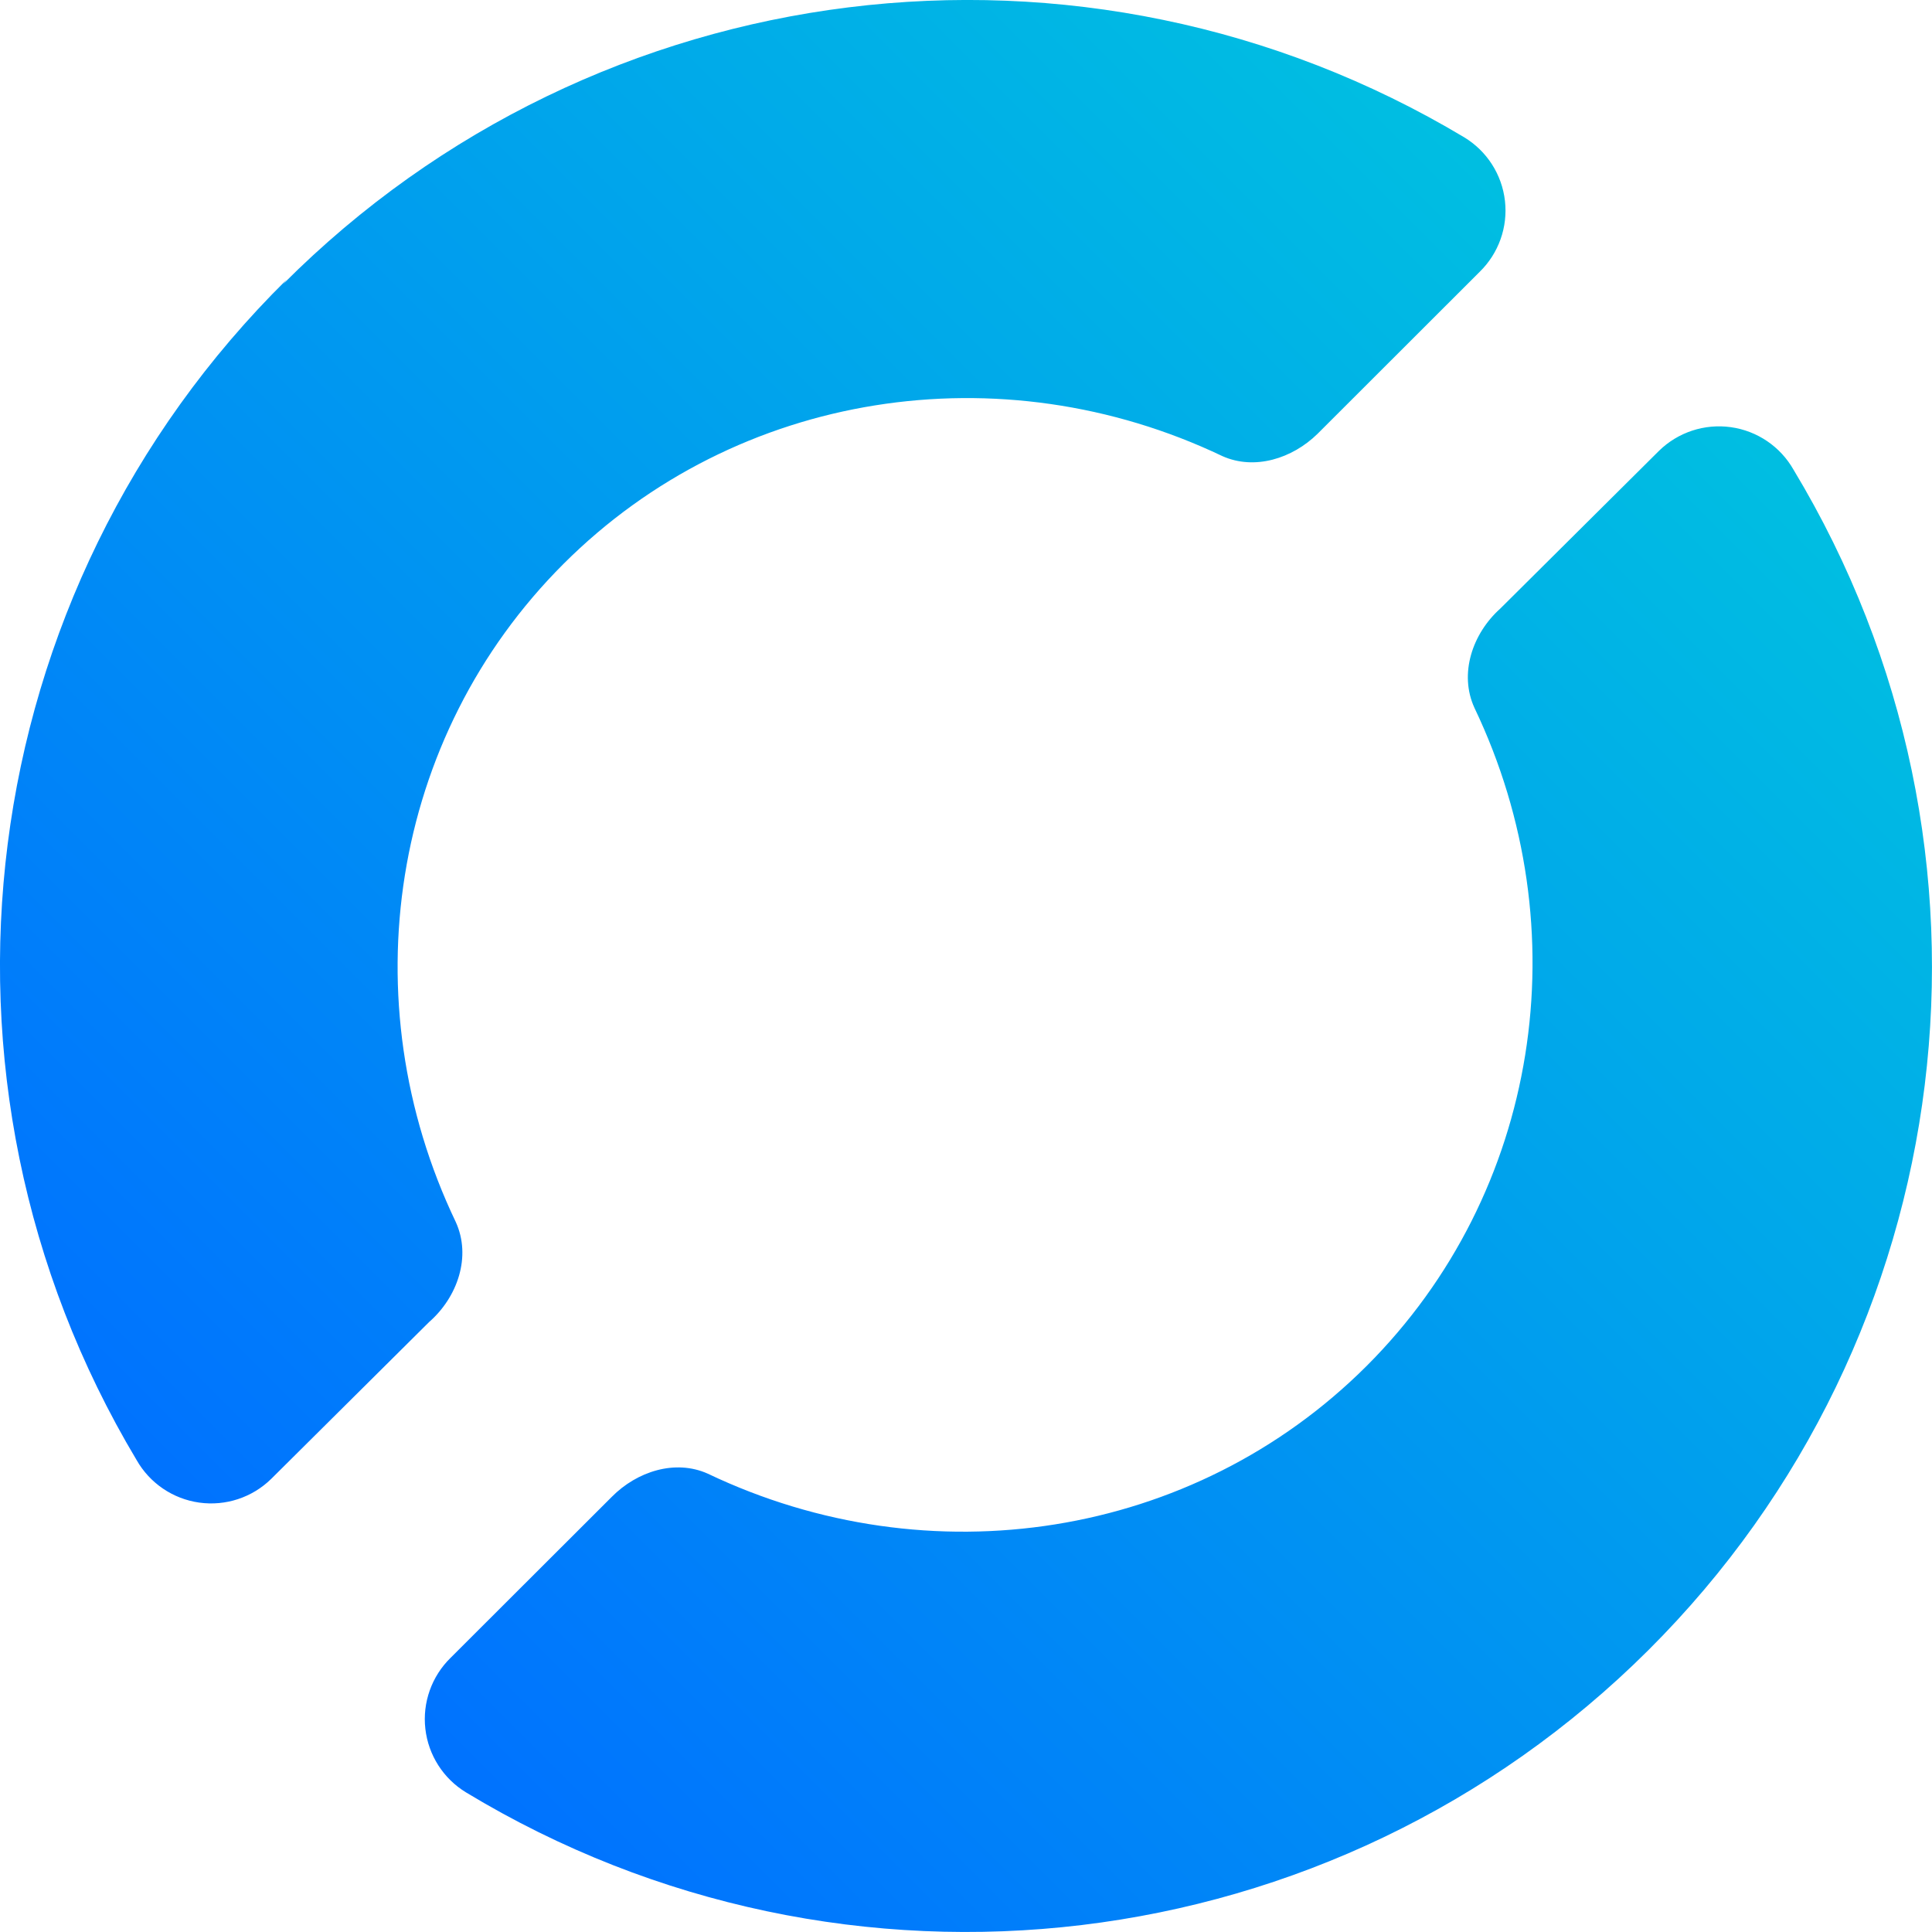
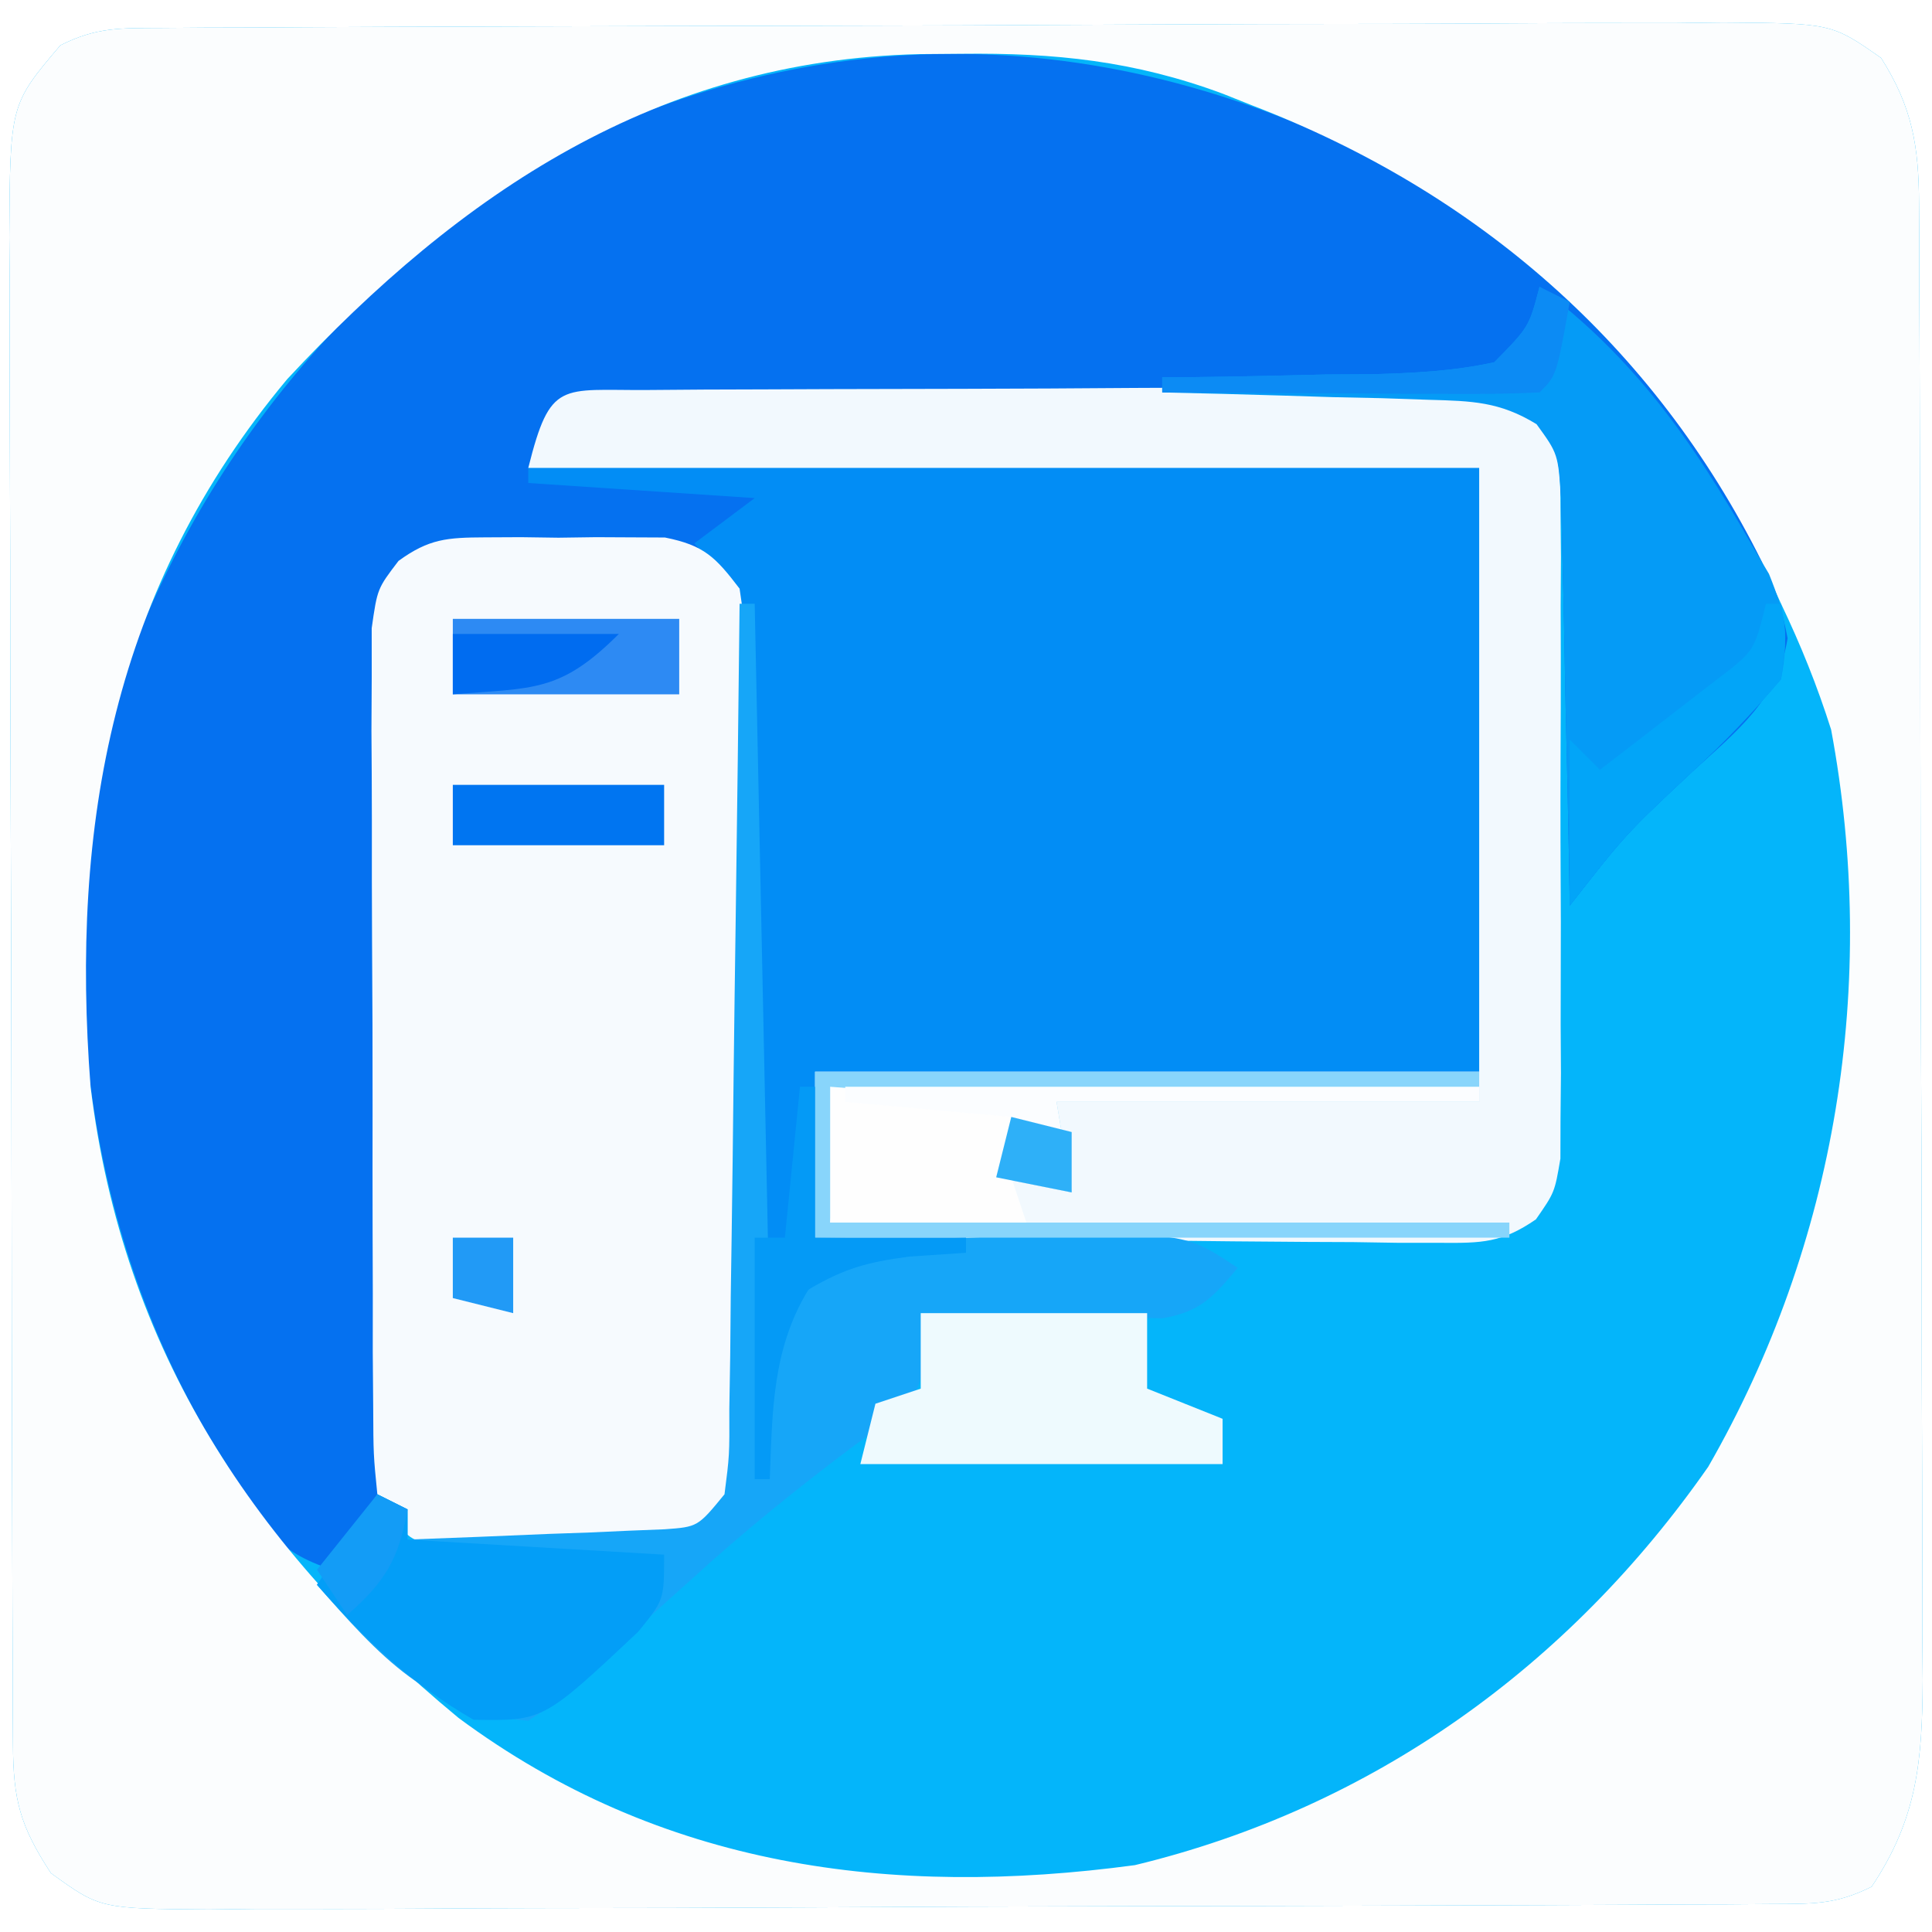
- <svg xmlns="http://www.w3.org/2000/svg" xmlns:xlink="http://www.w3.org/1999/xlink" xml:space="preserve" viewBox="66.993 897.484 26 26">
-   <linearGradient id="a" x1=".148" x2=".845" y1=".851" y2=".154" gradientTransform="matrix(26.301 0 0 26.331 90.674 911.757)" gradientUnits="userSpaceOnUse">
-     <stop offset="0" stop-color="#0071ff" />
-     <stop offset="1" stop-color="#00bfe1" />
-   </linearGradient>
-   <defs>
-     <linearGradient xlink:href="#a" id="b" x1=".148" x2=".845" y1=".851" y2=".154" gradientTransform="matrix(26.00048 0 0 25.99935 66.993 897.485)" gradientUnits="userSpaceOnUse" />
-   </defs>
-   <path fill="url(#b)" d="m89.318 903.552-2.135 2.122c-.376.337-.558.879-.347 1.337 1.422 2.976.882 6.524-1.452 8.856-2.335 2.331-5.887 2.87-8.866 1.449-.439-.197-.954-.03-1.292.312l-2.17 2.167a1.154 1.154 0 0 0 .208 1.81 13.005 13.005 0 0 0 15.91-1.912 12.97 12.97 0 0 0 1.956-15.887 1.154 1.154 0 0 0-1.812-.254zm-18.467-2.305a12.969 12.969 0 0 0-2.02 15.885 1.154 1.154 0 0 0 1.812.254l2.124-2.11c.385-.336.572-.884.359-1.348-1.423-2.976-.884-6.524 1.451-8.856 2.334-2.332 5.887-2.871 8.866-1.45.434.194.942.033 1.281-.3l2.182-2.18a1.152 1.152 0 0 0-.208-1.81 13.009 13.009 0 0 0-15.893 1.973z" />
+ <svg xmlns="http://www.w3.org/2000/svg" version="1.1" width="128" height="128">
+   <path d="M0 0 C0.973 -0.007 1.946 -0.014 2.949 -0.022 C4.02 -0.024 5.091 -0.027 6.195 -0.03 C7.32 -0.036 8.445 -0.043 9.605 -0.05 C13.34 -0.07 17.076 -0.081 20.812 -0.091 C22.722 -0.097 22.722 -0.097 24.67 -0.103 C30.71 -0.122 36.749 -0.137 42.789 -0.145 C49.764 -0.155 56.737 -0.181 63.711 -0.222 C69.75 -0.255 75.789 -0.267 81.828 -0.271 C84.398 -0.276 86.968 -0.288 89.538 -0.306 C93.13 -0.331 96.72 -0.33 100.312 -0.323 C101.379 -0.336 102.446 -0.348 103.546 -0.362 C110.729 -0.311 110.729 -0.311 114.012 1.989 C116.088 5.258 116.509 7.86 116.523 11.644 C116.529 12.565 116.534 13.486 116.54 14.435 C116.542 15.947 116.542 15.947 116.544 17.49 C116.551 19.086 116.551 19.086 116.559 20.714 C116.573 24.24 116.58 27.766 116.586 31.292 C116.591 33.739 116.597 36.187 116.603 38.634 C116.614 43.77 116.619 48.905 116.623 54.041 C116.628 60.622 116.652 67.202 116.681 73.783 C116.699 78.84 116.705 83.897 116.706 88.955 C116.709 91.381 116.717 93.807 116.73 96.233 C116.747 99.627 116.746 103.021 116.739 106.416 C116.748 107.418 116.757 108.421 116.767 109.453 C116.735 114.754 116.433 118.596 113.383 123.147 C110.974 124.351 109.456 124.281 106.765 124.294 C105.306 124.305 105.306 124.305 103.817 124.316 C102.745 124.319 101.674 124.321 100.571 124.324 C99.445 124.331 98.32 124.337 97.161 124.344 C93.425 124.364 89.689 124.375 85.953 124.385 C84.68 124.39 83.407 124.394 82.095 124.398 C76.056 124.417 70.016 124.431 63.976 124.439 C57.002 124.449 50.028 124.476 43.054 124.516 C37.015 124.55 30.976 124.562 24.937 124.566 C22.367 124.571 19.797 124.582 17.227 124.601 C13.636 124.625 10.045 124.624 6.453 124.617 C5.386 124.63 4.319 124.643 3.22 124.656 C-3.985 124.605 -3.985 124.605 -7.247 122.243 C-9.292 119.115 -9.744 117.395 -9.758 113.688 C-9.764 112.75 -9.769 111.813 -9.775 110.846 C-9.776 109.814 -9.777 108.782 -9.779 107.718 C-9.783 106.634 -9.788 105.549 -9.794 104.431 C-9.808 100.83 -9.815 97.229 -9.821 93.628 C-9.826 91.131 -9.832 88.635 -9.838 86.139 C-9.847 81.569 -9.853 77 -9.856 72.43 C-9.861 65.707 -9.878 58.984 -9.907 52.261 C-9.932 46.436 -9.939 40.612 -9.941 34.788 C-9.944 32.311 -9.952 29.834 -9.965 27.357 C-9.982 23.892 -9.98 20.429 -9.974 16.964 C-9.983 15.938 -9.992 14.912 -10.002 13.855 C-9.95 5.07 -9.95 5.07 -6.617 1.147 C-4.209 -0.057 -2.69 0.014 0 0 Z " fill="#04B5FA" transform="translate(10.6174,1.852829)" />
+   <path d="M0 0 C9.907 6.867 21.701 17.549 24.059 29.973 C23.405 34.066 20.678 36.125 17.75 38.812 C13.341 42.938 13.341 42.938 9.625 47.688 C9.61 46.794 9.596 45.901 9.581 44.981 C9.52 41.665 9.446 38.35 9.363 35.035 C9.329 33.6 9.301 32.166 9.279 30.731 C9.245 28.668 9.193 26.606 9.137 24.543 C9.111 23.302 9.084 22.061 9.057 20.782 C8.872 17.783 8.872 17.783 7.481 16.015 C4.798 14.096 2.779 14.327 -0.499 14.347 C-1.76 14.347 -3.021 14.347 -4.32 14.348 C-5.697 14.363 -7.073 14.379 -8.449 14.395 C-9.857 14.4 -11.266 14.404 -12.674 14.407 C-16.378 14.419 -20.082 14.448 -23.785 14.482 C-27.566 14.512 -31.346 14.526 -35.127 14.541 C-42.543 14.573 -49.959 14.624 -57.375 14.688 C-58.035 16.008 -58.695 17.328 -59.375 18.688 C-38.585 18.688 -17.795 18.688 3.625 18.688 C3.625 31.887 3.625 45.087 3.625 58.688 C-10.895 58.688 -25.415 58.688 -40.375 58.688 C-40.375 62.318 -40.375 65.948 -40.375 69.688 C-37.075 69.688 -33.775 69.688 -30.375 69.688 C-30.375 70.017 -30.375 70.347 -30.375 70.688 C-31.613 70.77 -32.85 70.853 -34.125 70.938 C-36.893 71.315 -38.366 71.682 -40.812 73.125 C-43.212 77.06 -43.202 81.153 -43.375 85.688 C-43.705 85.688 -44.035 85.688 -44.375 85.688 C-44.381 84.968 -44.387 84.248 -44.393 83.506 C-44.451 76.722 -44.523 69.939 -44.611 63.156 C-44.655 59.669 -44.695 56.182 -44.721 52.694 C-44.752 48.685 -44.807 44.677 -44.863 40.668 C-44.87 39.415 -44.876 38.162 -44.883 36.87 C-44.902 35.709 -44.922 34.548 -44.943 33.352 C-44.959 31.817 -44.959 31.817 -44.976 30.25 C-45.431 27.329 -46.018 26.415 -48.375 24.688 C-50.364 24.245 -50.364 24.245 -52.535 24.324 C-53.725 24.325 -53.725 24.325 -54.939 24.326 C-55.764 24.342 -56.588 24.358 -57.438 24.375 C-58.68 24.37 -58.68 24.37 -59.947 24.365 C-64.666 24.162 -64.666 24.162 -68.375 26.688 C-68.686 29.377 -68.686 29.377 -68.646 32.558 C-68.656 33.79 -68.667 35.021 -68.677 36.29 C-68.678 36.95 -68.679 37.61 -68.68 38.289 C-68.684 40.353 -68.7 42.416 -68.721 44.48 C-68.776 50.347 -68.807 56.214 -68.831 62.082 C-68.847 65.67 -68.877 69.258 -68.916 72.845 C-68.928 74.213 -68.934 75.581 -68.934 76.949 C-68.934 78.862 -68.954 80.775 -68.974 82.687 C-68.982 84.32 -68.982 84.32 -68.99 85.986 C-69.417 88.984 -70.007 89.882 -72.375 91.688 C-76.231 90.402 -76.772 88.918 -78.875 85.5 C-79.463 84.558 -80.051 83.615 -80.656 82.645 C-88.648 68.896 -90.587 52.574 -87.684 36.973 C-83.11 20.878 -73.243 7.995 -59.375 -1.312 C-39.779 -11.935 -19.133 -10.879 0 0 Z " fill="#0571F0" transform="translate(94.375,12.3125)" />
+   <path d="M0 0 C0.973 -0.007 1.946 -0.014 2.949 -0.022 C4.02 -0.024 5.091 -0.027 6.195 -0.03 C7.32 -0.036 8.445 -0.043 9.605 -0.05 C13.34 -0.07 17.076 -0.081 20.812 -0.091 C22.722 -0.097 22.722 -0.097 24.67 -0.103 C30.71 -0.122 36.749 -0.137 42.789 -0.145 C49.764 -0.155 56.737 -0.181 63.711 -0.222 C69.75 -0.255 75.789 -0.267 81.828 -0.271 C84.398 -0.276 86.968 -0.288 89.538 -0.306 C93.13 -0.331 96.72 -0.33 100.312 -0.323 C101.379 -0.336 102.446 -0.348 103.546 -0.362 C110.729 -0.311 110.729 -0.311 114.012 1.989 C116.088 5.258 116.509 7.86 116.523 11.644 C116.529 12.565 116.534 13.486 116.54 14.435 C116.542 15.947 116.542 15.947 116.544 17.49 C116.551 19.086 116.551 19.086 116.559 20.714 C116.573 24.24 116.58 27.766 116.586 31.292 C116.591 33.739 116.597 36.187 116.603 38.634 C116.614 43.77 116.619 48.905 116.623 54.041 C116.628 60.622 116.652 67.202 116.681 73.783 C116.699 78.84 116.705 83.897 116.706 88.955 C116.709 91.381 116.717 93.807 116.73 96.233 C116.747 99.627 116.746 103.021 116.739 106.416 C116.748 107.418 116.757 108.421 116.767 109.453 C116.735 114.754 116.433 118.596 113.383 123.147 C110.974 124.351 109.456 124.281 106.765 124.294 C105.306 124.305 105.306 124.305 103.817 124.316 C102.745 124.319 101.674 124.321 100.571 124.324 C99.445 124.331 98.32 124.337 97.161 124.344 C93.425 124.364 89.689 124.375 85.953 124.385 C84.68 124.39 83.407 124.394 82.095 124.398 C76.056 124.417 70.016 124.431 63.976 124.439 C57.002 124.449 50.028 124.476 43.054 124.516 C37.015 124.55 30.976 124.562 24.937 124.566 C22.367 124.571 19.797 124.582 17.227 124.601 C13.636 124.625 10.045 124.624 6.453 124.617 C5.386 124.63 4.319 124.643 3.22 124.656 C-3.985 124.605 -3.985 124.605 -7.247 122.243 C-9.292 119.115 -9.744 117.395 -9.758 113.688 C-9.764 112.75 -9.769 111.813 -9.775 110.846 C-9.776 109.814 -9.777 108.782 -9.779 107.718 C-9.783 106.634 -9.788 105.549 -9.794 104.431 C-9.808 100.83 -9.815 97.229 -9.821 93.628 C-9.826 91.131 -9.832 88.635 -9.838 86.139 C-9.847 81.569 -9.853 77 -9.856 72.43 C-9.861 65.707 -9.878 58.984 -9.907 52.261 C-9.932 46.436 -9.939 40.612 -9.941 34.788 C-9.944 32.311 -9.952 29.834 -9.965 27.357 C-9.982 23.892 -9.98 20.429 -9.974 16.964 C-9.983 15.938 -9.992 14.912 -10.002 13.855 C-9.95 5.07 -9.95 5.07 -6.617 1.147 C-4.209 -0.057 -2.69 0.014 0 0 Z M8.41 23.268 C-3.135 37.096 -5.95 52.747 -4.617 70.147 C-2.479 87.609 6.227 100.772 19.758 111.96 C33.151 121.888 48.421 123.892 64.574 121.717 C80.321 117.916 93.346 108.534 102.558 95.323 C111.064 80.516 113.837 63.29 110.699 46.487 C109.775 43.577 108.698 40.901 107.383 38.147 C106.746 36.755 106.746 36.755 106.097 35.335 C98.952 21.004 87.214 10.846 72.383 5.147 C71.728 4.886 71.072 4.625 70.397 4.356 C64.551 2.185 59.281 1.638 53.07 1.71 C51.687 1.721 51.687 1.721 50.276 1.733 C32.978 2.149 19.947 10.864 8.41 23.268 Z " fill="#FBFDFE" transform="translate(10.6174,1.852829)" />
+   <path d="M0 0 C20.79 0 41.58 0 63 0 C63 13.2 63 26.4 63 40 C48.48 40 33.96 40 19 40 C19 43.63 19 47.26 19 51 C22.3 51 25.6 51 29 51 C29 51.33 29 51.66 29 52 C27.762 52.083 26.525 52.165 25.25 52.25 C22.482 52.627 21.009 52.994 18.562 54.438 C16.163 58.373 16.173 62.465 16 67 C15.67 67 15.34 67 15 67 C14.994 66.282 14.988 65.565 14.982 64.825 C14.924 58.057 14.852 51.289 14.764 44.52 C14.72 41.041 14.68 37.562 14.654 34.082 C14.623 30.08 14.568 26.079 14.512 22.078 C14.505 20.83 14.499 19.582 14.492 18.296 C14.473 17.135 14.453 15.974 14.432 14.778 C14.421 13.757 14.41 12.735 14.399 11.683 C13.948 8.649 13.028 7.256 11 5 C12.32 4.01 13.64 3.02 15 2 C10.05 1.67 5.1 1.34 0 1 C0 0.67 0 0.34 0 0 Z " fill="#028DF5" transform="translate(35,31)" />
+   <path d="M0 0 C0.789 -0.004 1.578 -0.008 2.391 -0.012 C3.21 -0 4.03 0.011 4.875 0.023 C6.105 0.006 6.105 0.006 7.359 -0.012 C8.543 -0.006 8.543 -0.006 9.75 0 C10.469 0.003 11.189 0.007 11.93 0.01 C14.525 0.528 15.272 1.298 16.875 3.398 C17.256 6.017 17.256 6.017 17.263 9.199 C17.273 10.391 17.282 11.582 17.292 12.809 C17.286 14.097 17.28 15.384 17.273 16.711 C17.275 18.045 17.278 19.378 17.282 20.712 C17.287 23.506 17.28 26.3 17.266 29.095 C17.249 32.676 17.259 36.257 17.277 39.838 C17.288 42.592 17.284 45.346 17.276 48.1 C17.273 50.062 17.283 52.025 17.292 53.988 C17.282 55.179 17.273 56.37 17.263 57.598 C17.261 58.648 17.258 59.698 17.256 60.78 C16.875 63.398 16.875 63.398 15.479 65.237 C13.387 66.752 12.066 66.786 9.496 66.797 C8.658 66.801 7.819 66.805 6.955 66.809 C5.647 66.791 5.647 66.791 4.312 66.773 C2.999 66.791 2.999 66.791 1.658 66.809 C0.402 66.803 0.402 66.803 -0.879 66.797 C-2.029 66.792 -2.029 66.792 -3.201 66.787 C-5.125 66.398 -5.125 66.398 -7.125 63.398 C-7.386 60.78 -7.386 60.78 -7.4 57.598 C-7.414 55.811 -7.414 55.811 -7.429 53.988 C-7.428 52.7 -7.427 51.412 -7.426 50.086 C-7.43 48.752 -7.434 47.418 -7.439 46.085 C-7.446 43.29 -7.446 40.496 -7.441 37.702 C-7.435 34.121 -7.452 30.54 -7.475 26.958 C-7.49 24.205 -7.491 21.451 -7.488 18.697 C-7.488 16.735 -7.502 14.772 -7.516 12.809 C-7.51 11.618 -7.504 10.427 -7.497 9.199 C-7.498 8.149 -7.499 7.099 -7.499 6.017 C-7.125 3.398 -7.125 3.398 -5.723 1.56 C-3.697 0.088 -2.491 0.012 0 0 Z " fill="#F6FAFE" transform="translate(32.125,35.60156)" />
+   <path d="M0 0 C1.877 -0.014 1.877 -0.014 3.793 -0.029 C5.17 -0.034 6.547 -0.038 7.924 -0.042 C9.328 -0.048 10.732 -0.053 12.136 -0.059 C15.083 -0.07 18.031 -0.076 20.978 -0.079 C24.757 -0.085 28.535 -0.109 32.314 -0.137 C35.215 -0.156 38.116 -0.161 41.018 -0.162 C42.411 -0.165 43.804 -0.174 45.197 -0.187 C47.146 -0.204 49.094 -0.2 51.043 -0.195 C52.152 -0.199 53.262 -0.203 54.405 -0.206 C57.151 0.161 57.151 0.161 59.008 1.378 C60.51 3.722 60.531 5.266 60.539 8.044 C60.549 9.035 60.558 10.026 60.568 11.047 C60.562 12.116 60.556 13.185 60.549 14.286 C60.552 15.385 60.555 16.483 60.558 17.615 C60.56 19.938 60.555 22.262 60.542 24.585 C60.526 28.147 60.542 31.708 60.561 35.271 C60.559 37.526 60.555 39.781 60.549 42.036 C60.555 43.105 60.561 44.174 60.568 45.275 C60.554 46.762 60.554 46.762 60.539 48.278 C60.537 49.151 60.534 50.023 60.532 50.922 C60.151 53.161 60.151 53.161 58.912 54.945 C56.654 56.504 55.32 56.524 52.588 56.502 C51.667 56.501 50.746 56.501 49.798 56.501 C48.807 56.486 47.816 56.47 46.795 56.454 C45.779 56.45 44.762 56.446 43.714 56.441 C40.464 56.424 37.214 56.387 33.963 56.349 C31.761 56.334 29.558 56.32 27.356 56.308 C21.954 56.275 16.553 56.223 11.151 56.161 C11.151 52.531 11.151 48.901 11.151 45.161 C25.671 45.161 40.191 45.161 55.151 45.161 C55.151 31.961 55.151 18.761 55.151 5.161 C34.361 5.161 13.571 5.161 -7.849 5.161 C-6.388 -0.682 -5.696 0.035 0 0 Z " fill="#F2F9FE" transform="translate(42.84912,25.83887)" />
+   <path d="M0 0 C0.33 0 0.66 0 1 0 C1.33 15.84 1.66 31.68 2 48 C3.65 46.35 5.3 44.7 7 43 C9.899 42.302 12.058 42.062 15 42 C16.236 41.961 17.472 41.923 18.746 41.883 C29.507 41.671 29.507 41.671 33 44 C31.394 45.925 30.522 46.911 28.007 47.341 C27.269 47.325 26.53 47.309 25.77 47.293 C24.967 47.283 24.165 47.274 23.338 47.264 C22.505 47.239 21.671 47.213 20.812 47.188 C19.545 47.167 19.545 47.167 18.252 47.146 C16.168 47.111 14.084 47.057 12 47 C12.09 47.748 12.18 48.495 12.273 49.266 C12 52 12 52 10.164 53.922 C9.326 54.525 8.488 55.128 7.625 55.75 C3.837 58.588 0.246 61.494 -3.25 64.688 C-4.076 65.43 -4.903 66.172 -5.754 66.938 C-7.104 68.177 -8.432 69.441 -9.715 70.75 C-11.188 72.188 -11.188 72.188 -14 74 C-20.509 73.527 -23.911 69.649 -28 65 C-26.02 62.03 -26.02 62.03 -24 59 C-23.34 59.33 -22.68 59.66 -22 60 C-22 60.66 -22 61.32 -22 62 C-18.874 61.89 -15.75 61.76 -12.625 61.625 C-11.291 61.579 -11.291 61.579 -9.93 61.531 C-8.654 61.473 -8.654 61.473 -7.352 61.414 C-6.566 61.383 -5.781 61.351 -4.971 61.319 C-2.77 61.16 -2.77 61.16 -1 59 C-0.668 56.412 -0.668 56.412 -0.681 53.357 C-0.661 52.176 -0.641 50.995 -0.621 49.778 C-0.609 48.498 -0.598 47.217 -0.586 45.898 C-0.567 44.592 -0.547 43.285 -0.527 41.939 C-0.476 38.463 -0.436 34.988 -0.399 31.513 C-0.359 27.967 -0.308 24.421 -0.258 20.875 C-0.161 13.917 -0.077 6.958 0 0 Z " fill="#16A6F8" transform="translate(49,40)" />
+   <path d="M0 0 C6.313 4.767 10.085 10.162 14 17 C14.396 17.668 14.791 18.335 15.199 19.023 C16.285 21.704 16.538 23.123 16 26 C14.094 28.244 12.276 30.151 10.125 32.125 C5.716 36.251 5.716 36.251 2 41 C1.985 40.107 1.971 39.214 1.956 38.294 C1.895 34.978 1.821 31.663 1.738 28.347 C1.704 26.913 1.676 25.478 1.654 24.044 C1.62 21.98 1.568 19.918 1.512 17.855 C1.486 16.614 1.459 15.373 1.432 14.094 C1.227 11.07 1.227 11.07 -0.199 9.104 C-2.642 7.607 -4.467 7.567 -7.324 7.488 C-8.866 7.435 -8.866 7.435 -10.439 7.381 C-12.047 7.347 -12.047 7.347 -13.688 7.312 C-14.771 7.278 -15.854 7.244 -16.971 7.209 C-19.647 7.126 -22.323 7.057 -25 7 C-25 6.67 -25 6.34 -25 6 C-24.349 5.996 -23.699 5.992 -23.028 5.988 C-20.08 5.955 -17.135 5.884 -14.188 5.812 C-13.163 5.807 -12.139 5.801 -11.084 5.795 C-8.299 5.713 -5.722 5.597 -3 5 C-0.695 2.657 -0.695 2.657 0 0 Z " fill="#059BF6" transform="translate(102,19)" />
+   <path d="M0 0 C4.95 0 9.9 0 15 0 C15 1.65 15 3.3 15 5 C16.65 5.66 18.3 6.32 20 7 C20 7.99 20 8.98 20 10 C12.08 10 4.16 10 -4 10 C-3.67 8.68 -3.34 7.36 -3 6 C-2.01 5.67 -1.02 5.34 0 5 C0 3.35 0 1.7 0 0 Z " fill="#EEFAFE" transform="translate(61,87)" />
+   <path d="M0 0 C0.66 0.33 1.32 0.66 2 1 C2 1.66 2 2.32 2 3 C7.61 3.33 13.22 3.66 19 4 C19 7 19 7 17.277 9.113 C10.996 15.017 10.996 15.017 6.375 14.938 C2.183 12.531 -0.824 9.61 -4 6 C-2.68 4.02 -1.36 2.04 0 0 Z " fill="#039EF7" transform="translate(25,99)" />
+   <path d="M0 0 C14.52 0 29.04 0 44 0 C44 0.66 44 1.32 44 2 C34.76 2 25.52 2 16 2 C16.33 3.98 16.66 5.96 17 8 C15.35 7.67 13.7 7.34 12 7 C12.33 5.68 12.66 4.36 13 3 C9.37 2.67 5.74 2.34 2 2 C1.67 4.64 1.34 7.28 1 10 C15.85 10 30.7 10 46 10 C46 10.33 46 10.66 46 11 C30.82 11 15.64 11 0 11 C0 7.37 0 3.74 0 0 Z " fill="#88D5FB" transform="translate(54,71)" />
+   <path d="M0 0 C4.29 0.33 8.58 0.66 13 1 C12.67 2.65 12.34 4.3 12 6 C12.33 6.99 12.66 7.98 13 9 C8.71 9 4.42 9 0 9 C0 6.03 0 3.06 0 0 Z " fill="#FEFEFE" transform="translate(55,72)" />
+   <path d="M0 0 C4.95 0 9.9 0 15 0 C15 1.65 15 3.3 15 5 C10.05 5 5.1 5 0 5 C0 3.35 0 1.7 0 0 Z " fill="#2D8AF3" transform="translate(30,41)" />
+   <path d="M0 0 C13.86 0 27.72 0 42 0 C42 0.33 42 0.66 42 1 C32.76 1 23.52 1 14 1 C14.33 2.98 14.66 4.96 15 7 C13.35 6.67 11.7 6.34 10 6 C10.33 4.68 10.66 3.36 11 2 C7.37 1.67 3.74 1.34 0 1 C0 0.67 0 0.34 0 0 Z " fill="#FBFDFF" transform="translate(56,72)" />
+   <path d="M0 0 C0.33 0 0.66 0 1 0 C1.367 2.117 1.367 2.117 1 5 C-0.906 7.244 -2.724 9.151 -4.875 11.125 C-9.284 15.251 -9.284 15.251 -13 20 C-13 16.37 -13 12.74 -13 9 C-12.34 9.66 -11.68 10.32 -11 11 C-9.348 9.738 -7.703 8.465 -6.062 7.188 C-5.146 6.48 -4.229 5.772 -3.285 5.043 C-0.769 3.133 -0.769 3.133 0 0 Z " fill="#02A5F8" transform="translate(117,40)" />
+   <path d="M0 0 C4.62 0 9.24 0 14 0 C14 1.32 14 2.64 14 4 C9.38 4 4.76 4 0 4 C0 2.68 0 1.36 0 0 Z " fill="#0075F1" transform="translate(30,52)" />
+   <path d="M0 0 C0.33 0 0.66 0 1 0 C1 3.3 1 6.6 1 10 C4.3 10 7.6 10 11 10 C11 10.33 11 10.66 11 11 C9.762 11.082 8.525 11.165 7.25 11.25 C4.482 11.627 3.009 11.994 0.562 13.438 C-1.837 17.373 -1.827 21.465 -2 26 C-2.33 26 -2.66 26 -3 26 C-3 20.72 -3 15.44 -3 10 C-2.34 10 -1.68 10 -1 10 C-0.67 6.7 -0.34 3.4 0 0 Z " fill="#049AF6" transform="translate(53,72)" />
+   <path d="M0 0 C0.66 0.33 1.32 0.66 2 1 C1.125 5.875 1.125 5.875 0 7 C-1.854 7.087 -3.711 7.107 -5.566 7.098 C-6.691 7.094 -7.816 7.091 -8.975 7.088 C-10.159 7.08 -11.343 7.071 -12.562 7.062 C-13.75 7.058 -14.938 7.053 -16.162 7.049 C-19.108 7.037 -22.054 7.021 -25 7 C-25 6.67 -25 6.34 -25 6 C-24.349 5.996 -23.699 5.992 -23.028 5.988 C-20.08 5.955 -17.135 5.884 -14.188 5.812 C-13.163 5.807 -12.139 5.801 -11.084 5.795 C-8.299 5.713 -5.722 5.597 -3 5 C-0.695 2.657 -0.695 2.657 0 0 Z " fill="#0C8BF4" transform="translate(102,19)" />
+   <path d="M0 0 C3.63 0 7.26 0 11 0 C7.096 3.904 5.338 3.562 0 4 C0 2.68 0 1.36 0 0 Z " fill="#006CF0" transform="translate(30,42)" />
+   <path d="M0 0 C1.98 0.495 1.98 0.495 4 1 C4 2.32 4 3.64 4 5 C2.35 4.67 0.7 4.34 -1 4 C-0.67 2.68 -0.34 1.36 0 0 Z " fill="#2EB0F8" transform="translate(67,74)" />
+   <path d="M0 0 C0.66 0.33 1.32 0.66 2 1 C1.436 4.27 0.5 5.826 -2 8 C-2.66 7.01 -3.32 6.02 -4 5 C-2.68 3.35 -1.36 1.7 0 0 Z " fill="#139CF6" transform="translate(25,99)" />
+   <path d="M0 0 C1.32 0 2.64 0 4 0 C4 1.65 4 3.3 4 5 C2.68 4.67 1.36 4.34 0 4 C0 2.68 0 1.36 0 0 Z " fill="#219AF6" transform="translate(30,82)" />
</svg>
